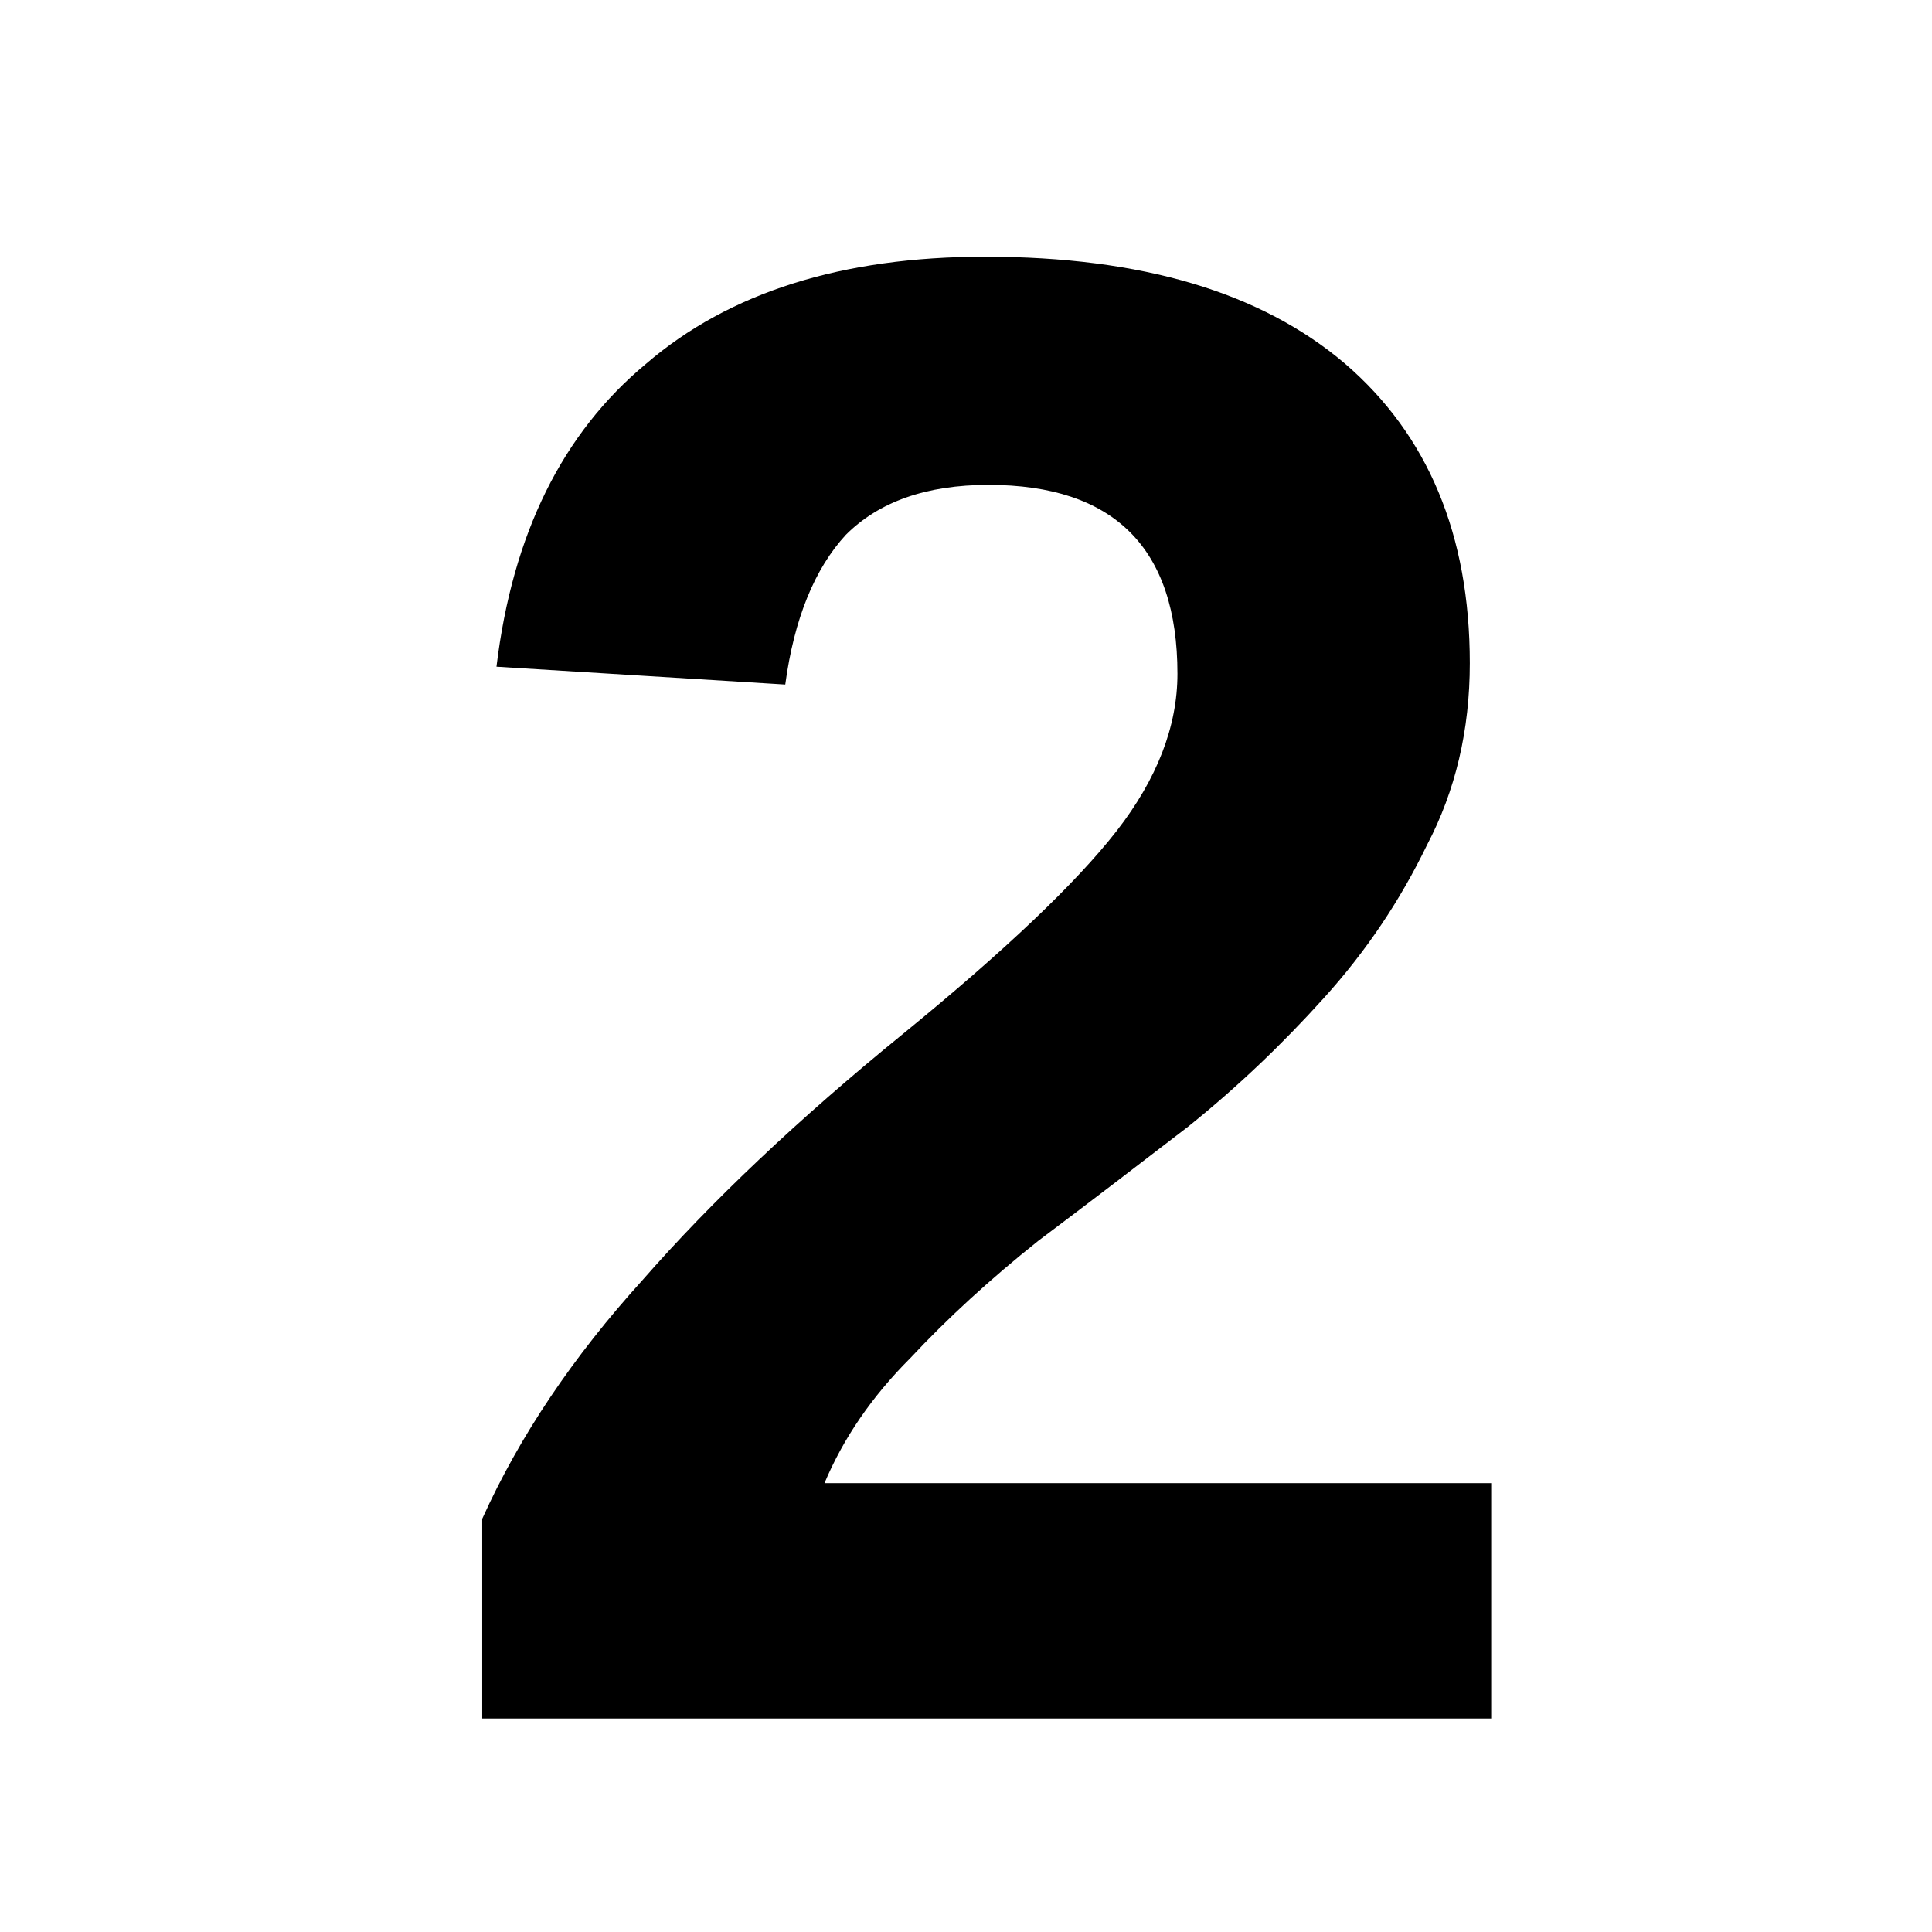
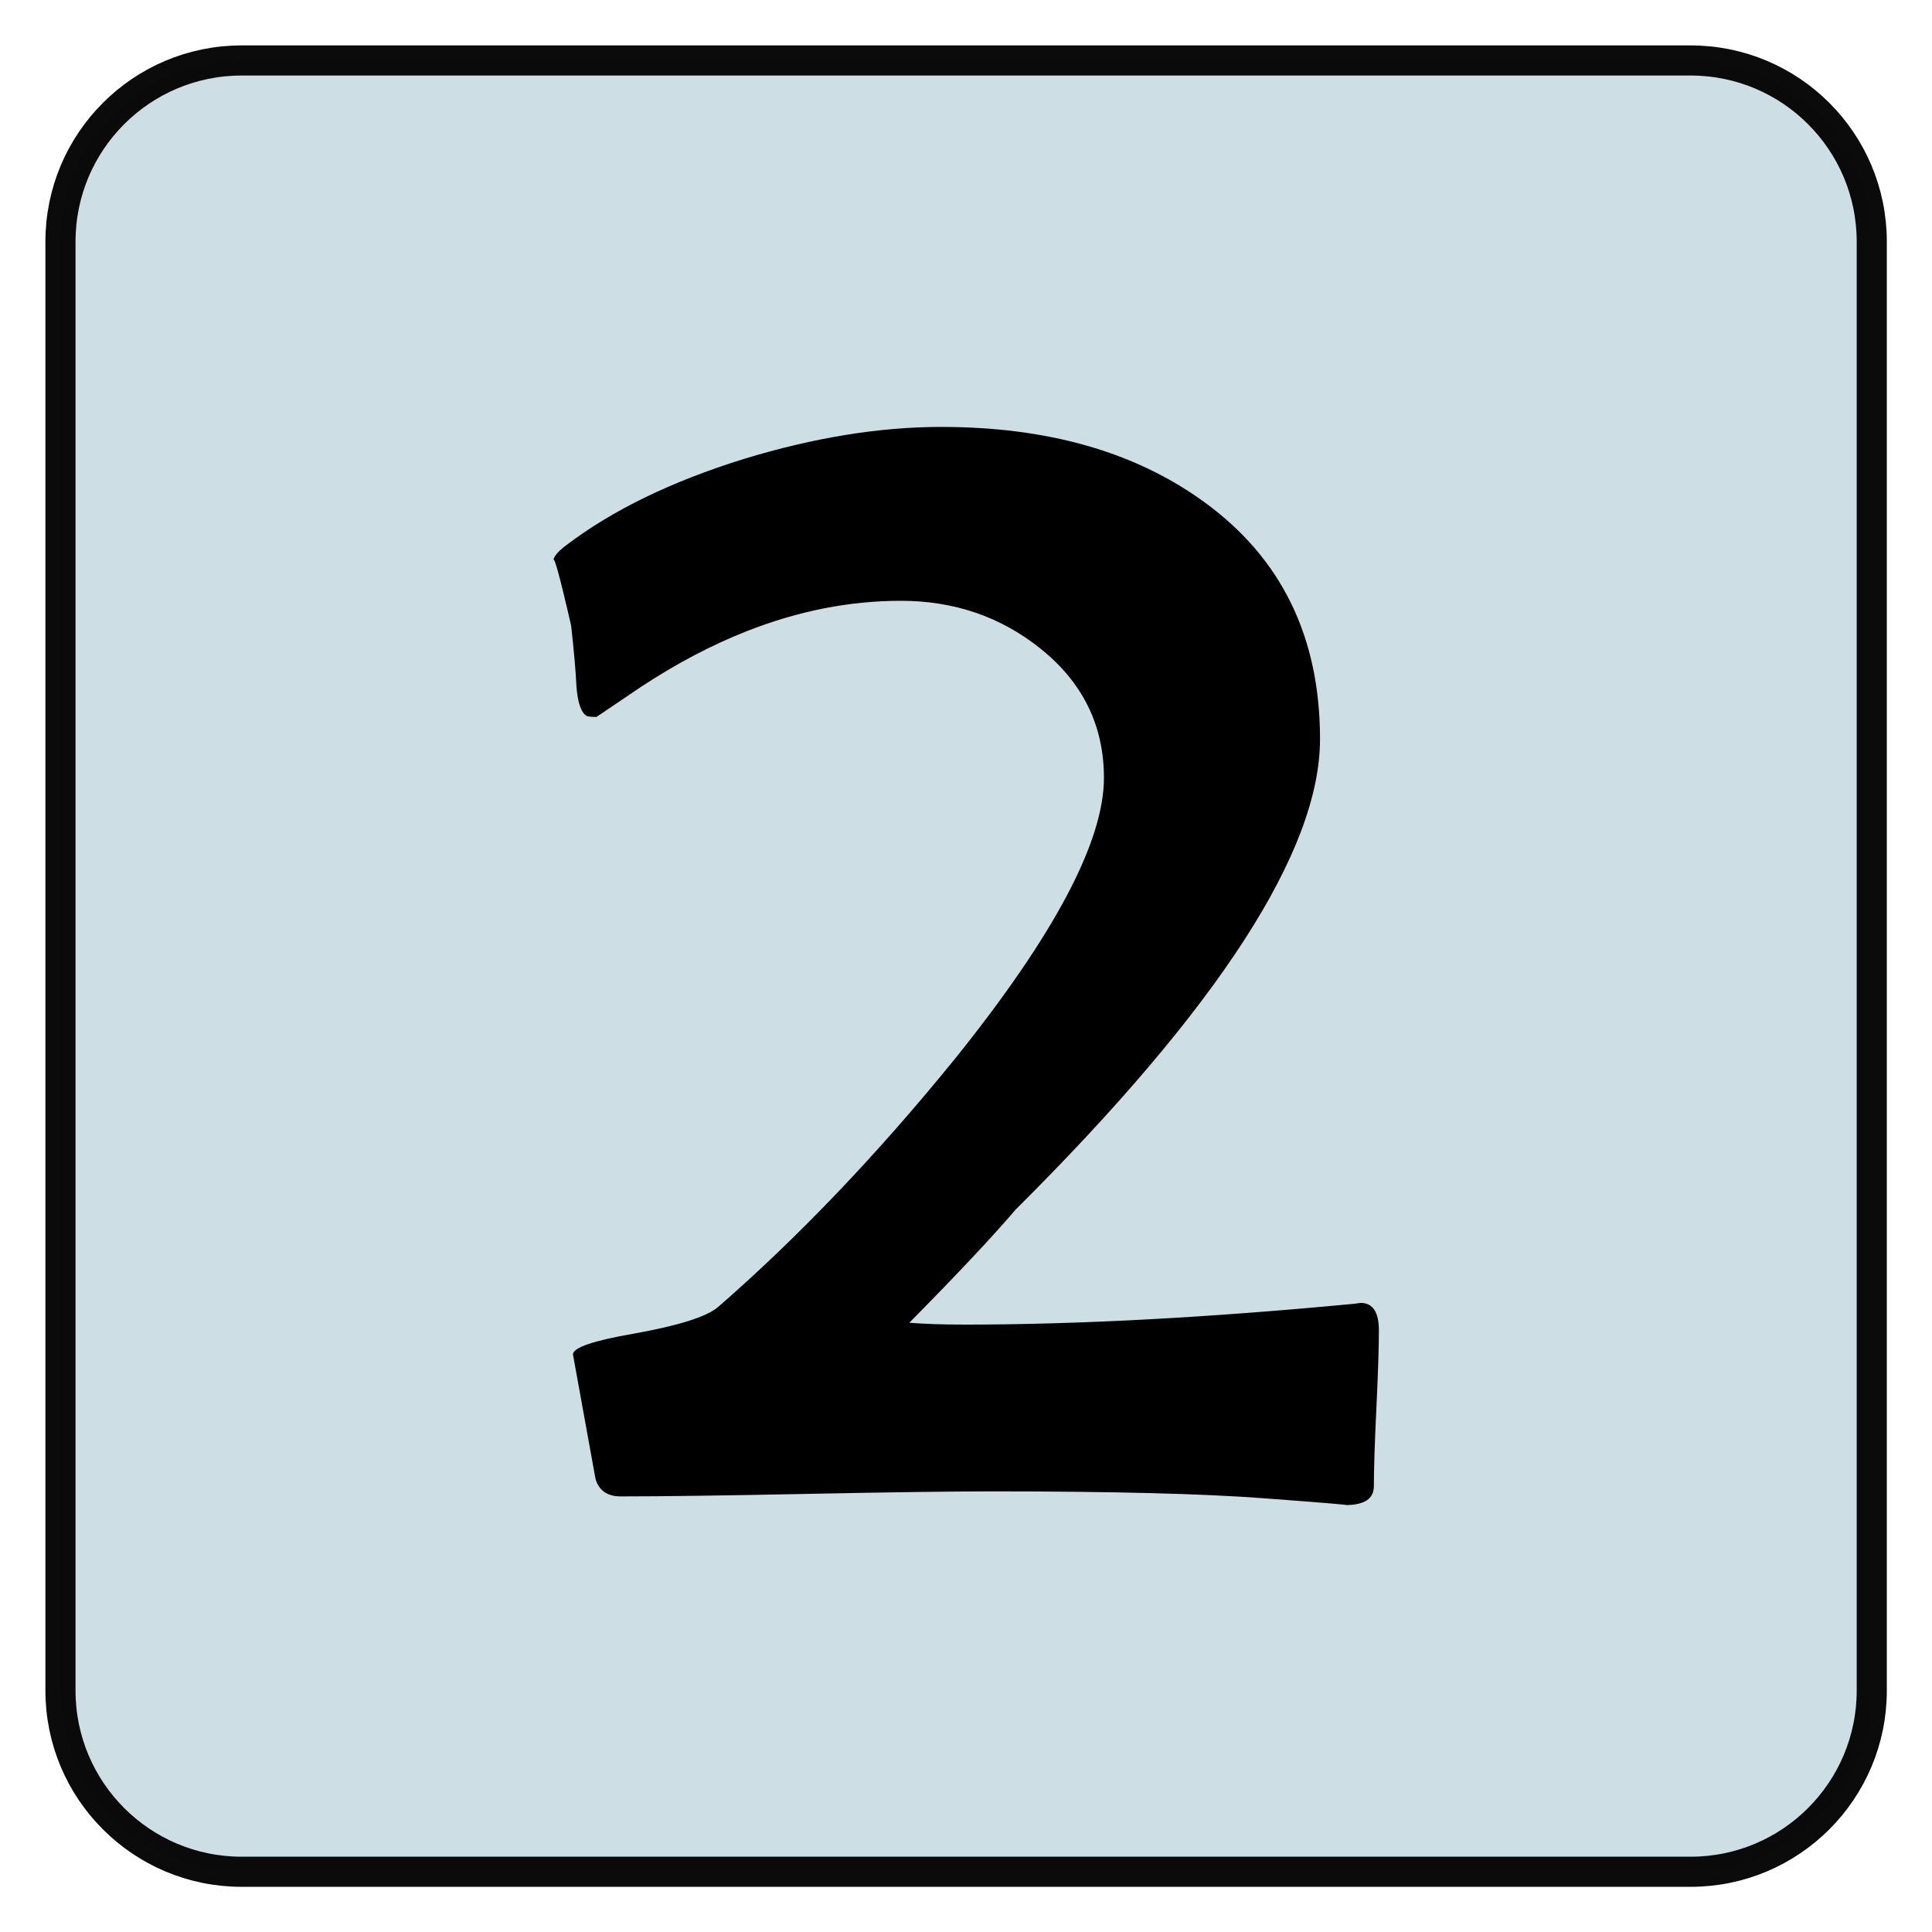
<svg xmlns="http://www.w3.org/2000/svg" xmlns:ns1="http://www.openswatchbook.org/uri/2009/osb" width="32" height="32" viewBox="0 0 8.467 8.467" version="1.1" id="svg8">
  <defs id="defs2">
+     <linearGradient id="linearGradient3523" ns1:paint="solid">
+       <stop style="stop-color:#000000;stop-opacity:1;" offset="0" id="stop3521" />
+     </linearGradient>
    <linearGradient id="linearGradient864" ns1:paint="solid">
      <stop style="stop-color:#000000;stop-opacity:1;" offset="0" id="stop862" />
    </linearGradient>
  </defs>
  <g id="layer1">
-     <text xml:space="preserve" style="font-style:normal;font-weight:normal;font-size:9.172px;line-height:1.25;font-family:sans-serif;fill:#000000;fill-opacity:1;stroke:none;stroke-width:0.265" x="1.799" y="7.53" id="text1521">
-       <tspan id="tspan1519" x="1.799" y="7.53" style="font-style:normal;font-variant:normal;font-weight:bold;font-stretch:normal;font-size:9.172px;font-family:Arial;-inkscape-font-specification:'Arial Bold';stroke-width:0.265">2</tspan>
-     </text>
+     <rect style="opacity:0.975;fill:#ccdde4;fill-opacity:1;stroke:#000000;stroke-width:0.132;stroke-linecap:round;stroke-linejoin:bevel;stroke-miterlimit:4;stroke-dasharray:none;stroke-dashoffset:0;stroke-opacity:0.98;image-rendering:auto" id="rect1510" width="7.938" height="7.938" x="0.265" y="0.265" rx="0.794" ry="0.794" />
+     <g aria-label="2" id="text6465" style="font-style:normal;font-weight:normal;font-size:10.583px;line-height:1.25;font-family:sans-serif;fill:#000000;fill-opacity:1;stroke:none;stroke-width:0.265">
+       <path d="m 6.043,5.831 q 0,0.11 -0.011,0.341 -0.011,0.227 -0.011,0.341 0,0.083 -0.125,0.083 0.042,0 -0.36,-0.03 -0.398,-0.03 -1.186,-0.03 -0.269,0 -0.815,0.011 -0.542,0.011 -0.815,0.011 -0.087,0 -0.11,-0.076 l -0.099,-0.546 q 0,-0.045 0.265,-0.091 0.296,-0.053 0.371,-0.117 0.527,-0.459 1.035,-1.084 0.656,-0.815 0.656,-1.235 0,-0.345 -0.28,-0.568 -0.261,-0.208 -0.61,-0.208 -0.337,0 -0.675,0.133 -0.231,0.091 -0.462,0.243 -0.197,0.133 -0.197,0.133 -0.03,0 -0.042,-0.004 Q 2.534,3.117 2.526,3.004 2.522,2.913 2.503,2.742 2.424,2.397 2.424,2.462 q 0,-0.03 0.057,-0.072 Q 2.784,2.159 3.261,2.011 3.72,1.871 4.125,1.871 q 0.697,0 1.148,0.326 0.512,0.368 0.512,1.042 0,0.735 -1.334,2.062 -0.148,0.174 -0.466,0.496 0.099,0.008 0.246,0.008 0.743,0 1.702,-0.091 l 0.03,-0.004 q 0.08,0 0.08,0.121 z" style="font-style:normal;font-variant:normal;font-weight:normal;font-stretch:normal;font-size:7.761px;font-family:'Berlin Sans FB';-inkscape-font-specification:'Berlin Sans FB';stroke-width:0.265" id="path6470" />
+     </g>
  </g>
</svg>
